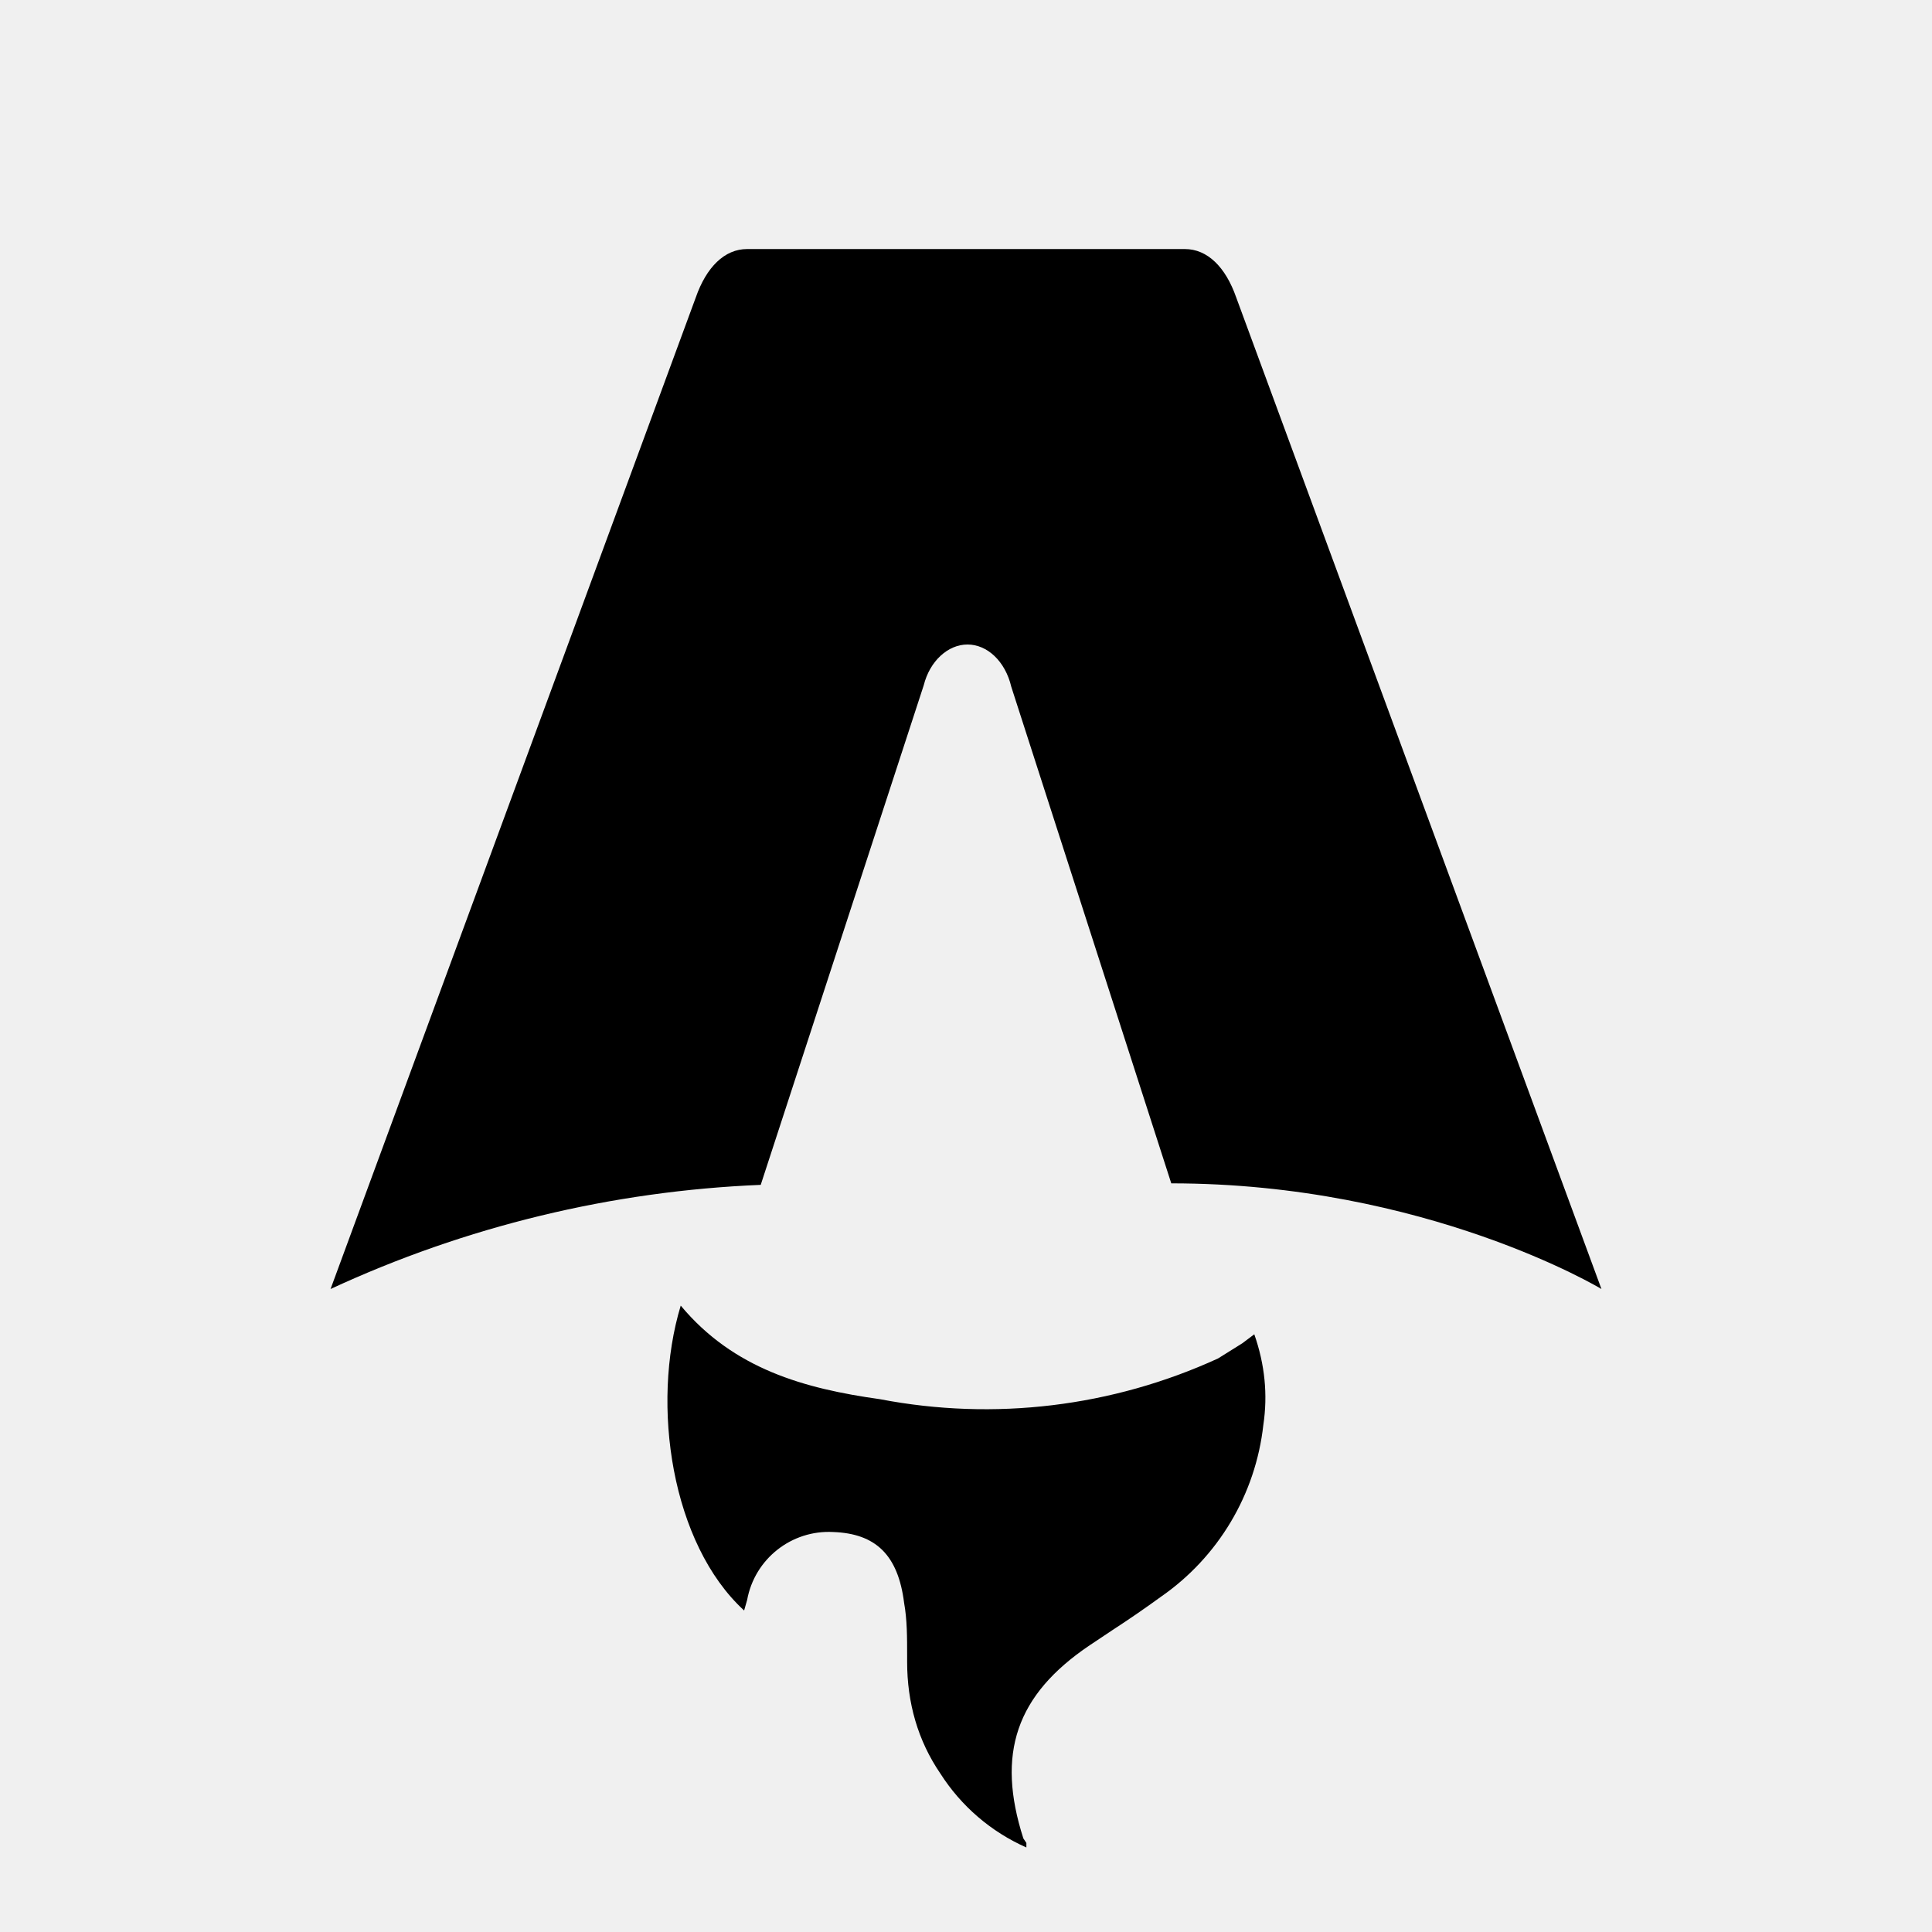
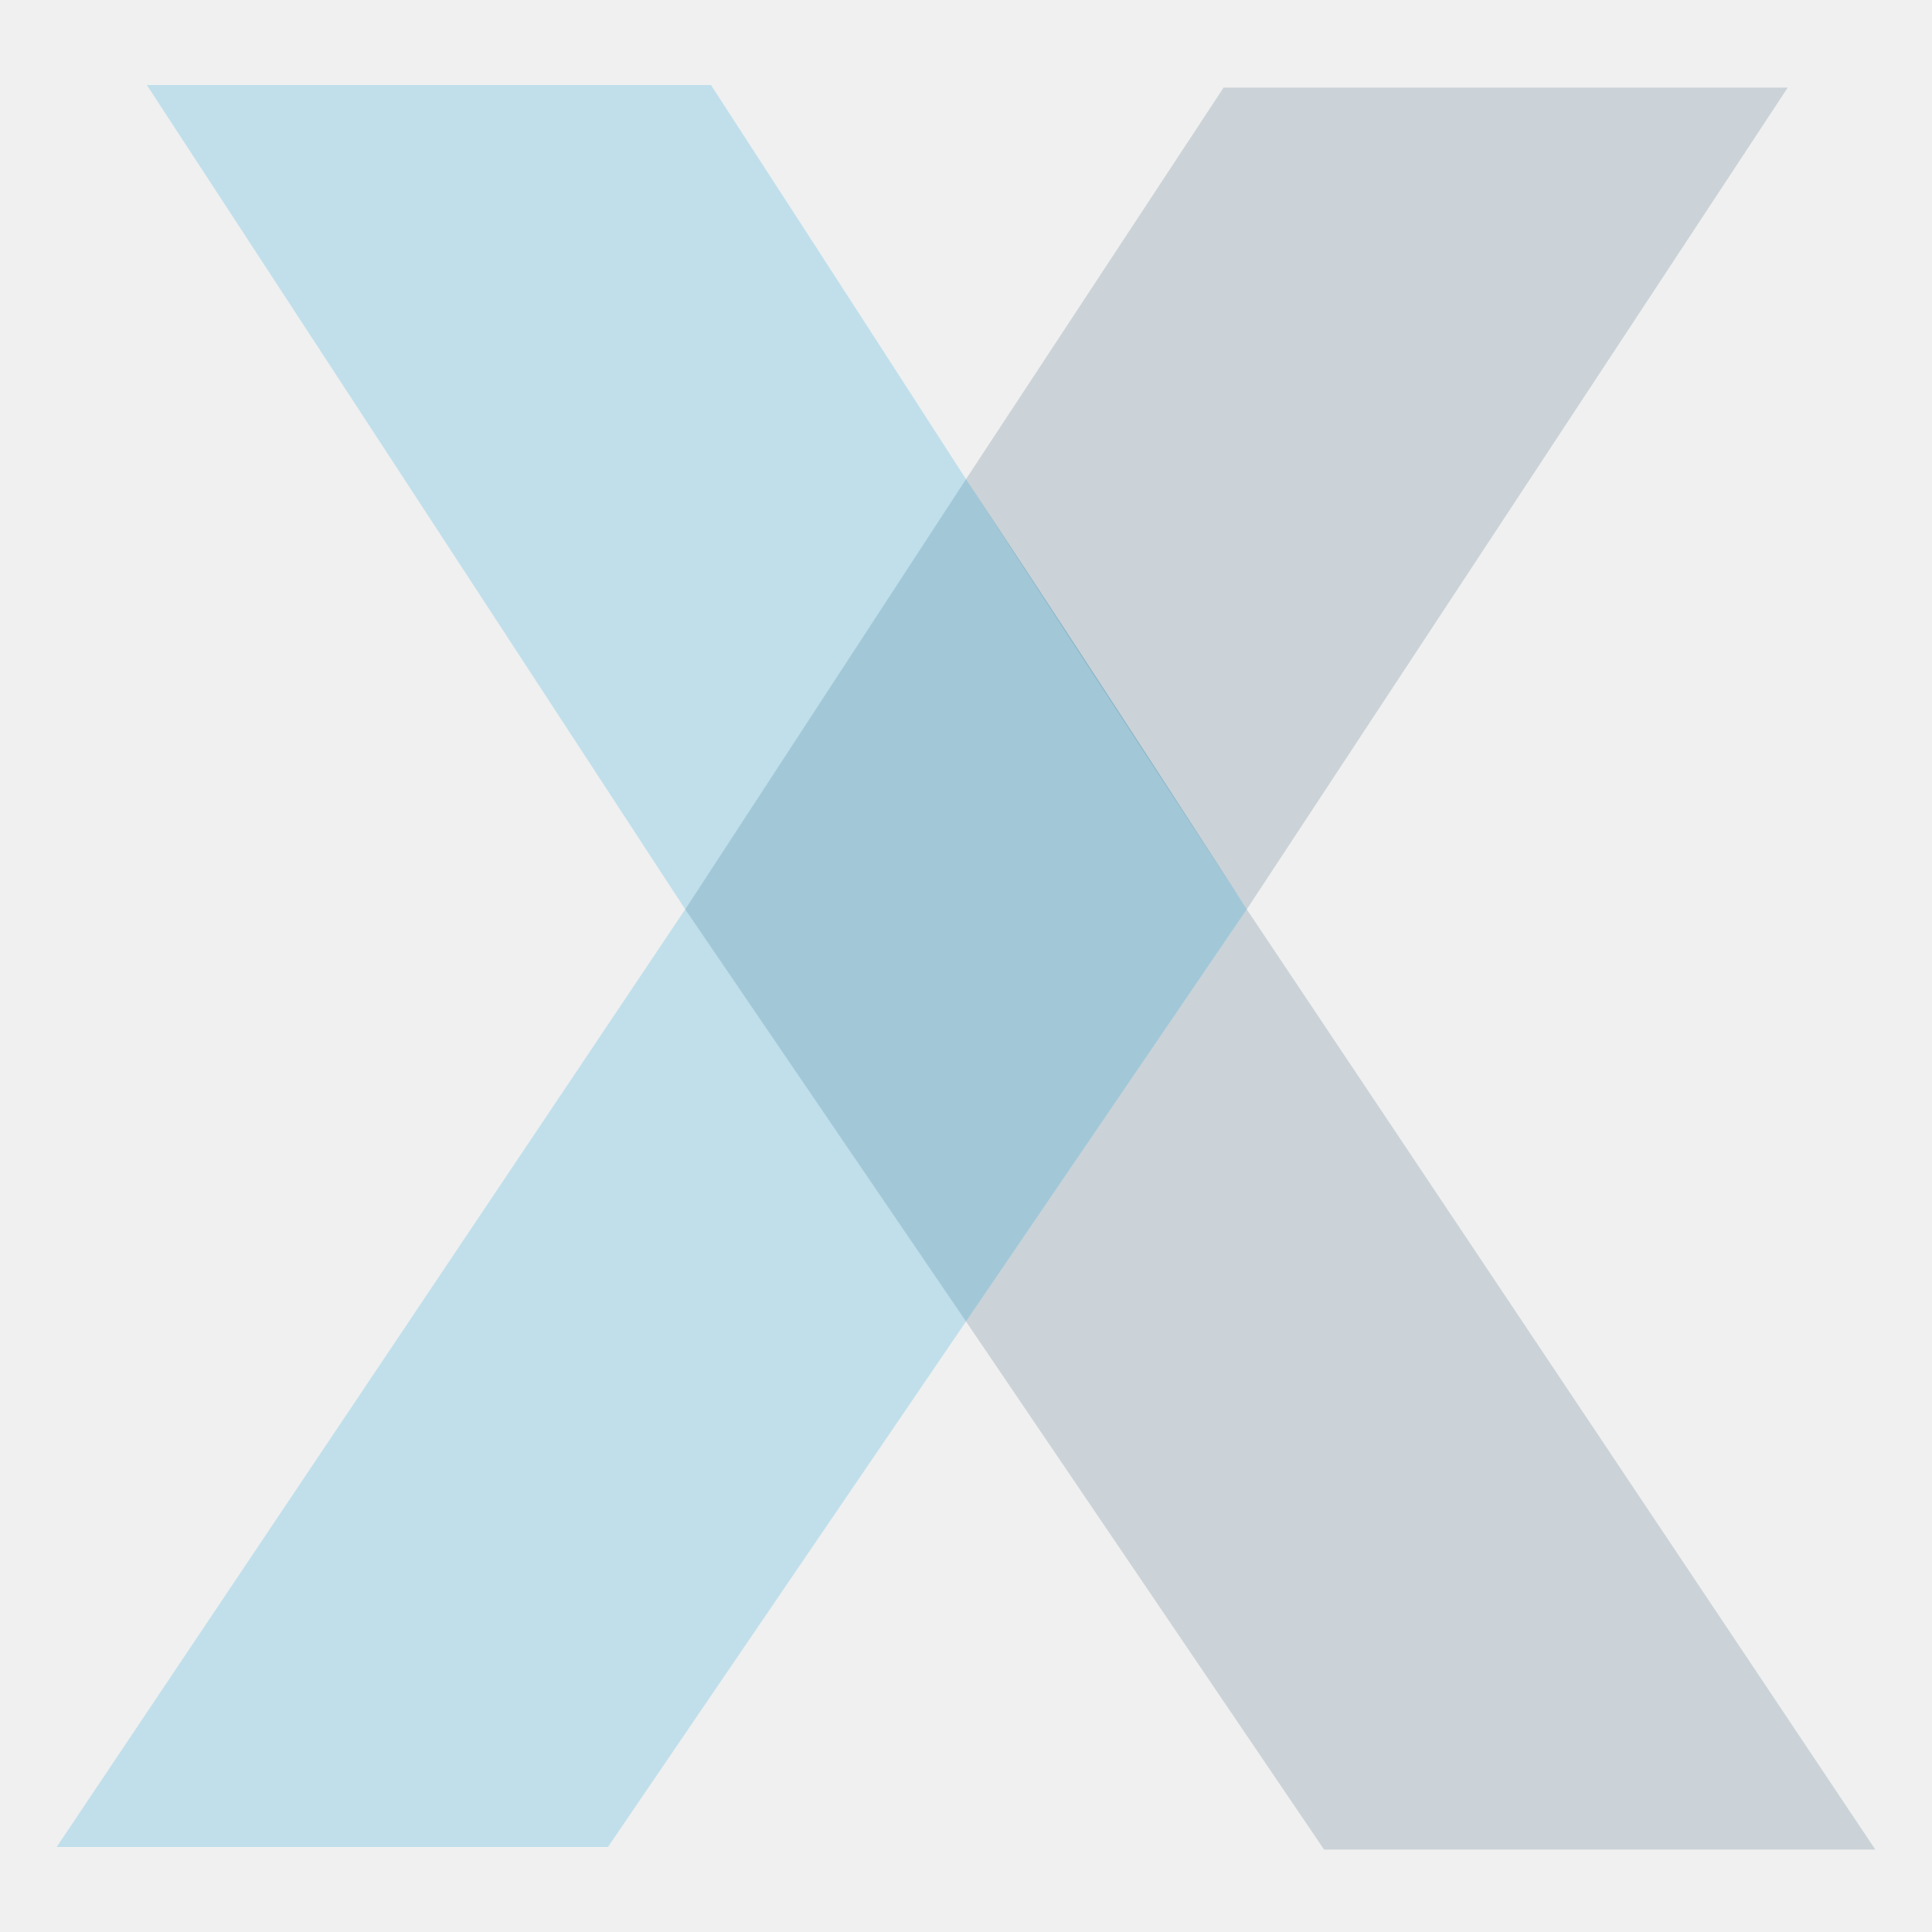
- <svg xmlns="http://www.w3.org/2000/svg" fill="none" viewBox="0 0 128 128">
-   <path d="M50.4 78.5a75.1 75.1 0 0 0-28.5 6.9l24.2-65.7c.7-2 1.9-3.2 3.4-3.2h29c1.5 0 2.7 1.2 3.4 3.2l24.2 65.7s-11.6-7-28.5-7L67 45.5c-.4-1.7-1.6-2.8-2.9-2.8-1.3 0-2.5 1.1-2.9 2.7L50.4 78.5Zm-1.1 28.2Zm-4.2-20.2c-2 6.6-.6 15.8 4.2 20.2a17.5 17.5 0 0 1 .2-.7 5.5 5.5 0 0 1 5.7-4.5c2.8.1 4.3 1.5 4.7 4.7.2 1.1.2 2.3.2 3.5v.4c0 2.7.7 5.2 2.2 7.4a13 13 0 0 0 5.7 4.9v-.3l-.2-.3c-1.8-5.6-.5-9.5 4.4-12.8l1.5-1a73 73 0 0 0 3.2-2.2 16 16 0 0 0 6.8-11.4c.3-2 .1-4-.6-6l-.8.6-1.6 1a37 37 0 0 1-22.4 2.7c-5-.7-9.7-2-13.2-6.2Z" />
-   <style>
-         path { fill: #000; }
-         @media (prefers-color-scheme: dark) {
-             path { fill: #FFF; }
-         }
-     </style>
+ <svg xmlns="http://www.w3.org/2000/svg" xmlns:xlink="http://www.w3.org/1999/xlink" version="1.1" id="TEC-X" class="{ theme }" x="0" y="0" width="75" viewBox="0 0 75 75" xml:space="preserve">
+   <defs>
+     <path id="mid" d="m26.6 35.3 10.9 16 10.9-16S43 26.9 37.5 18.6L26.6 35.3z" />
+     <pattern id="div" patternUnits="userSpaceOnUse" width="100" height="100" viewBox="0 0 100 100">
+       <svg width="100%" height="100%" viewBox="0 0 100 100">
+         <rect fill="#ffff00" width="1200" height="800" />
+         <defs>
+           <radialGradient id="a" cx="0" cy="100" r="100" gradientUnits="userSpaceOnUse">
+             <stop offset="0" stop-color="#ff8000" />
+             <stop offset="1" stop-color="#ff8000" stop-opacity="0" />
+           </radialGradient>
+           <radialGradient id="b" cx="100" cy="100" r="100" gradientUnits="userSpaceOnUse">
+             <stop offset="0" stop-color="#00ff19" />
+             <stop offset="1" stop-color="#00ff19" stop-opacity="0" />
+           </radialGradient>
+           <radialGradient id="c" cx="50" cy="0" r="100" gradientUnits="userSpaceOnUse">
+             <stop offset="0" stop-color="#9900ff" />
+             <stop offset="1" stop-color="#9900ff" stop-opacity="0" />
+           </radialGradient>
+           <radialGradient id="d" cx="50" cy="100" r="100" gradientUnits="userSpaceOnUse">
+             <stop offset="0" stop-color="#ffff00" />
+             <stop offset="1" stop-color="#ffff00" stop-opacity="0" />
+           </radialGradient>
+           <radialGradient id="e" cx="0" cy="0" r="100" gradientUnits="userSpaceOnUse">
+             <stop offset="0" stop-color="#FF0000" />
+             <stop offset="1" stop-color="#FF0000" stop-opacity="0" />
+           </radialGradient>
+           <radialGradient id="f" cx="100" cy="0" r="100" gradientUnits="userSpaceOnUse">
+             <stop offset="0" stop-color="#0CF" />
+             <stop offset="1" stop-color="#0CF" stop-opacity="0" />
+           </radialGradient>
+         </defs>
+         <rect fill="url(#a)" width="1200" height="800" />
+         <rect fill="url(#b)" width="1200" height="800" />
+         <rect fill="url(#c)" width="1200" height="800" />
+         <rect fill="url(#d)" width="1200" height="800" />
+         <rect fill="url(#e)" width="1200" height="800" />
+         <rect fill="url(#f)" width="1200" height="800" />
+       </svg>
+     </pattern>
+   </defs>
+   <g id="right">
+     <use id="mid-top" class="right" opacity="0.2" fill="#35617a" xlink:href="#mid" />
+     <path id="arm-right" class="right" opacity="0.2" fill="#35617a" d="m47.5 3.4-10 15.2c5.4 8.3 10.9 16.7 10.9 16.7l21-31.9H47.5z" />
+     <path id="leg-right" class="right" opacity="0.2" fill="#35617a" d="m48.4 35.3-10.9 16 13.9 20.5h21.4z" />
+   </g>
+   <g id="left">
+     <use id="mid-top" class="left" opacity="0.2" fill="#009bd8" xlink:href="#mid" />
+     <path id="arm-left" class="left" opacity="0.2" fill="#009bd8" d="M27.6 3.3H5.7l20.9 32 10.9-16.7C32.6 11 27.6 3.3 27.6 3.3z" />
+     <path id="leg-left" class="left" opacity="0.2" fill="#009bd8" d="M26.6 35.3 2.2 71.7h21.4l13.9-20.4z" />
+   </g>
</svg>
